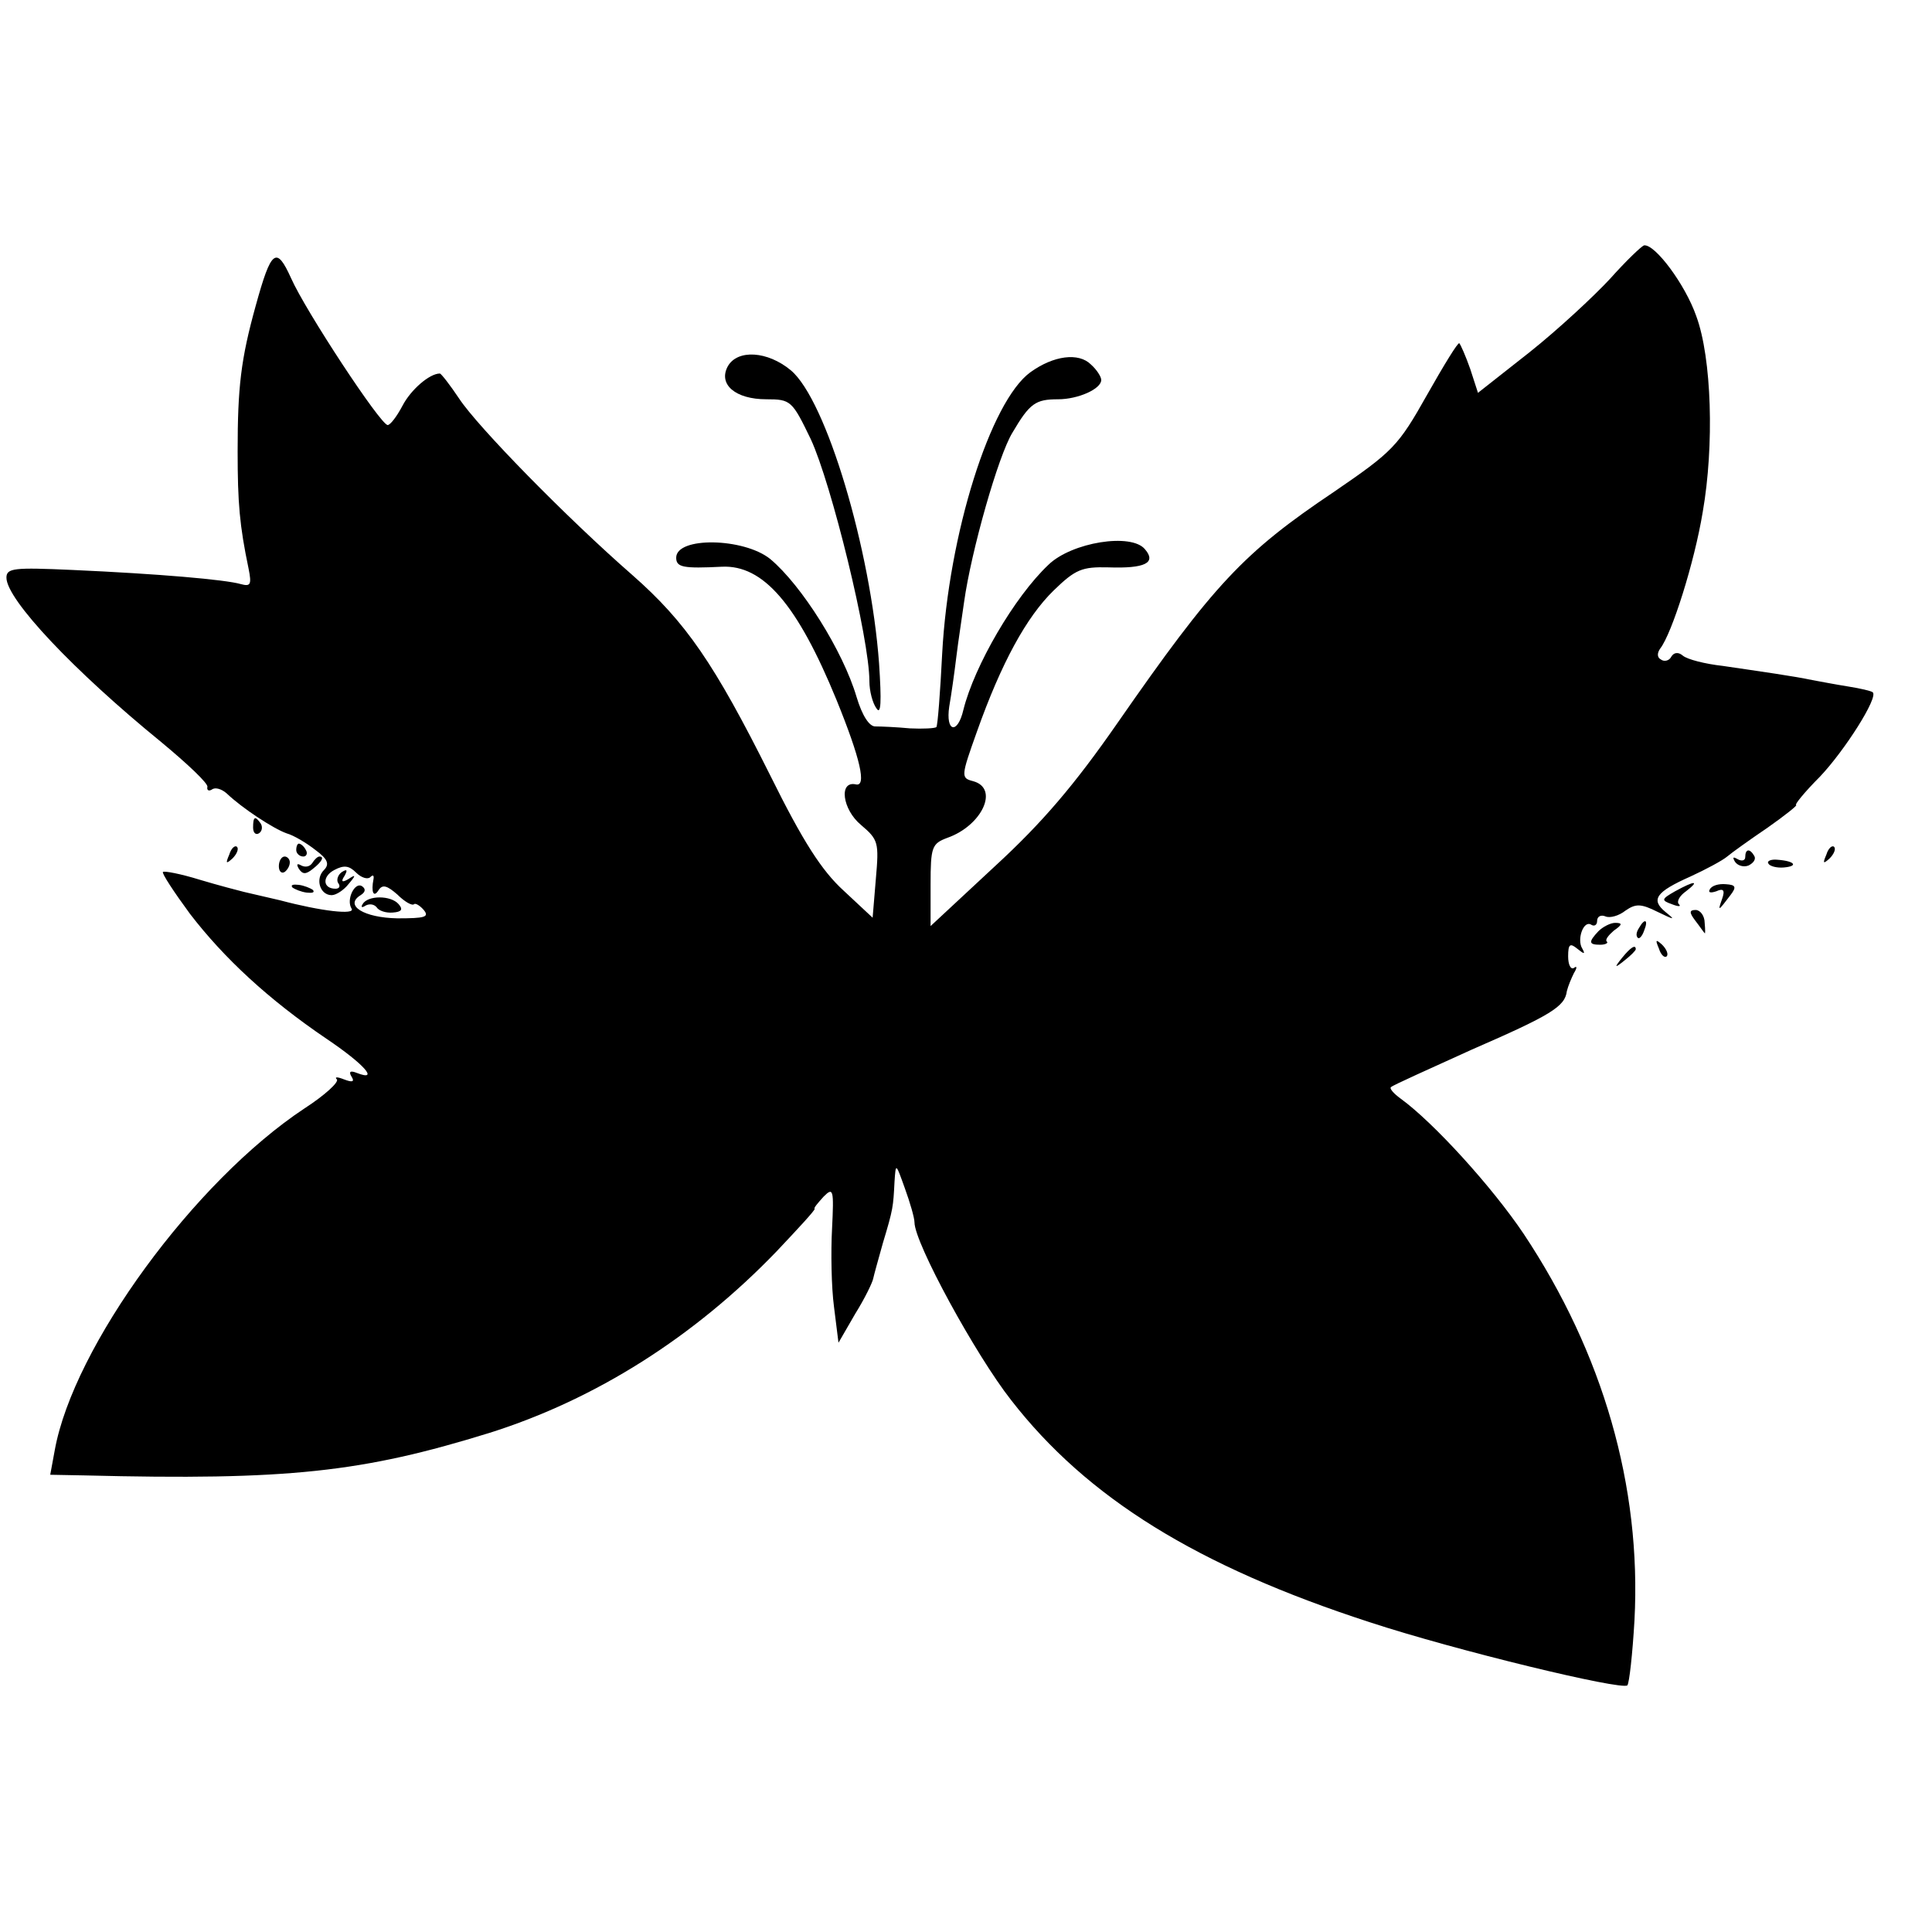
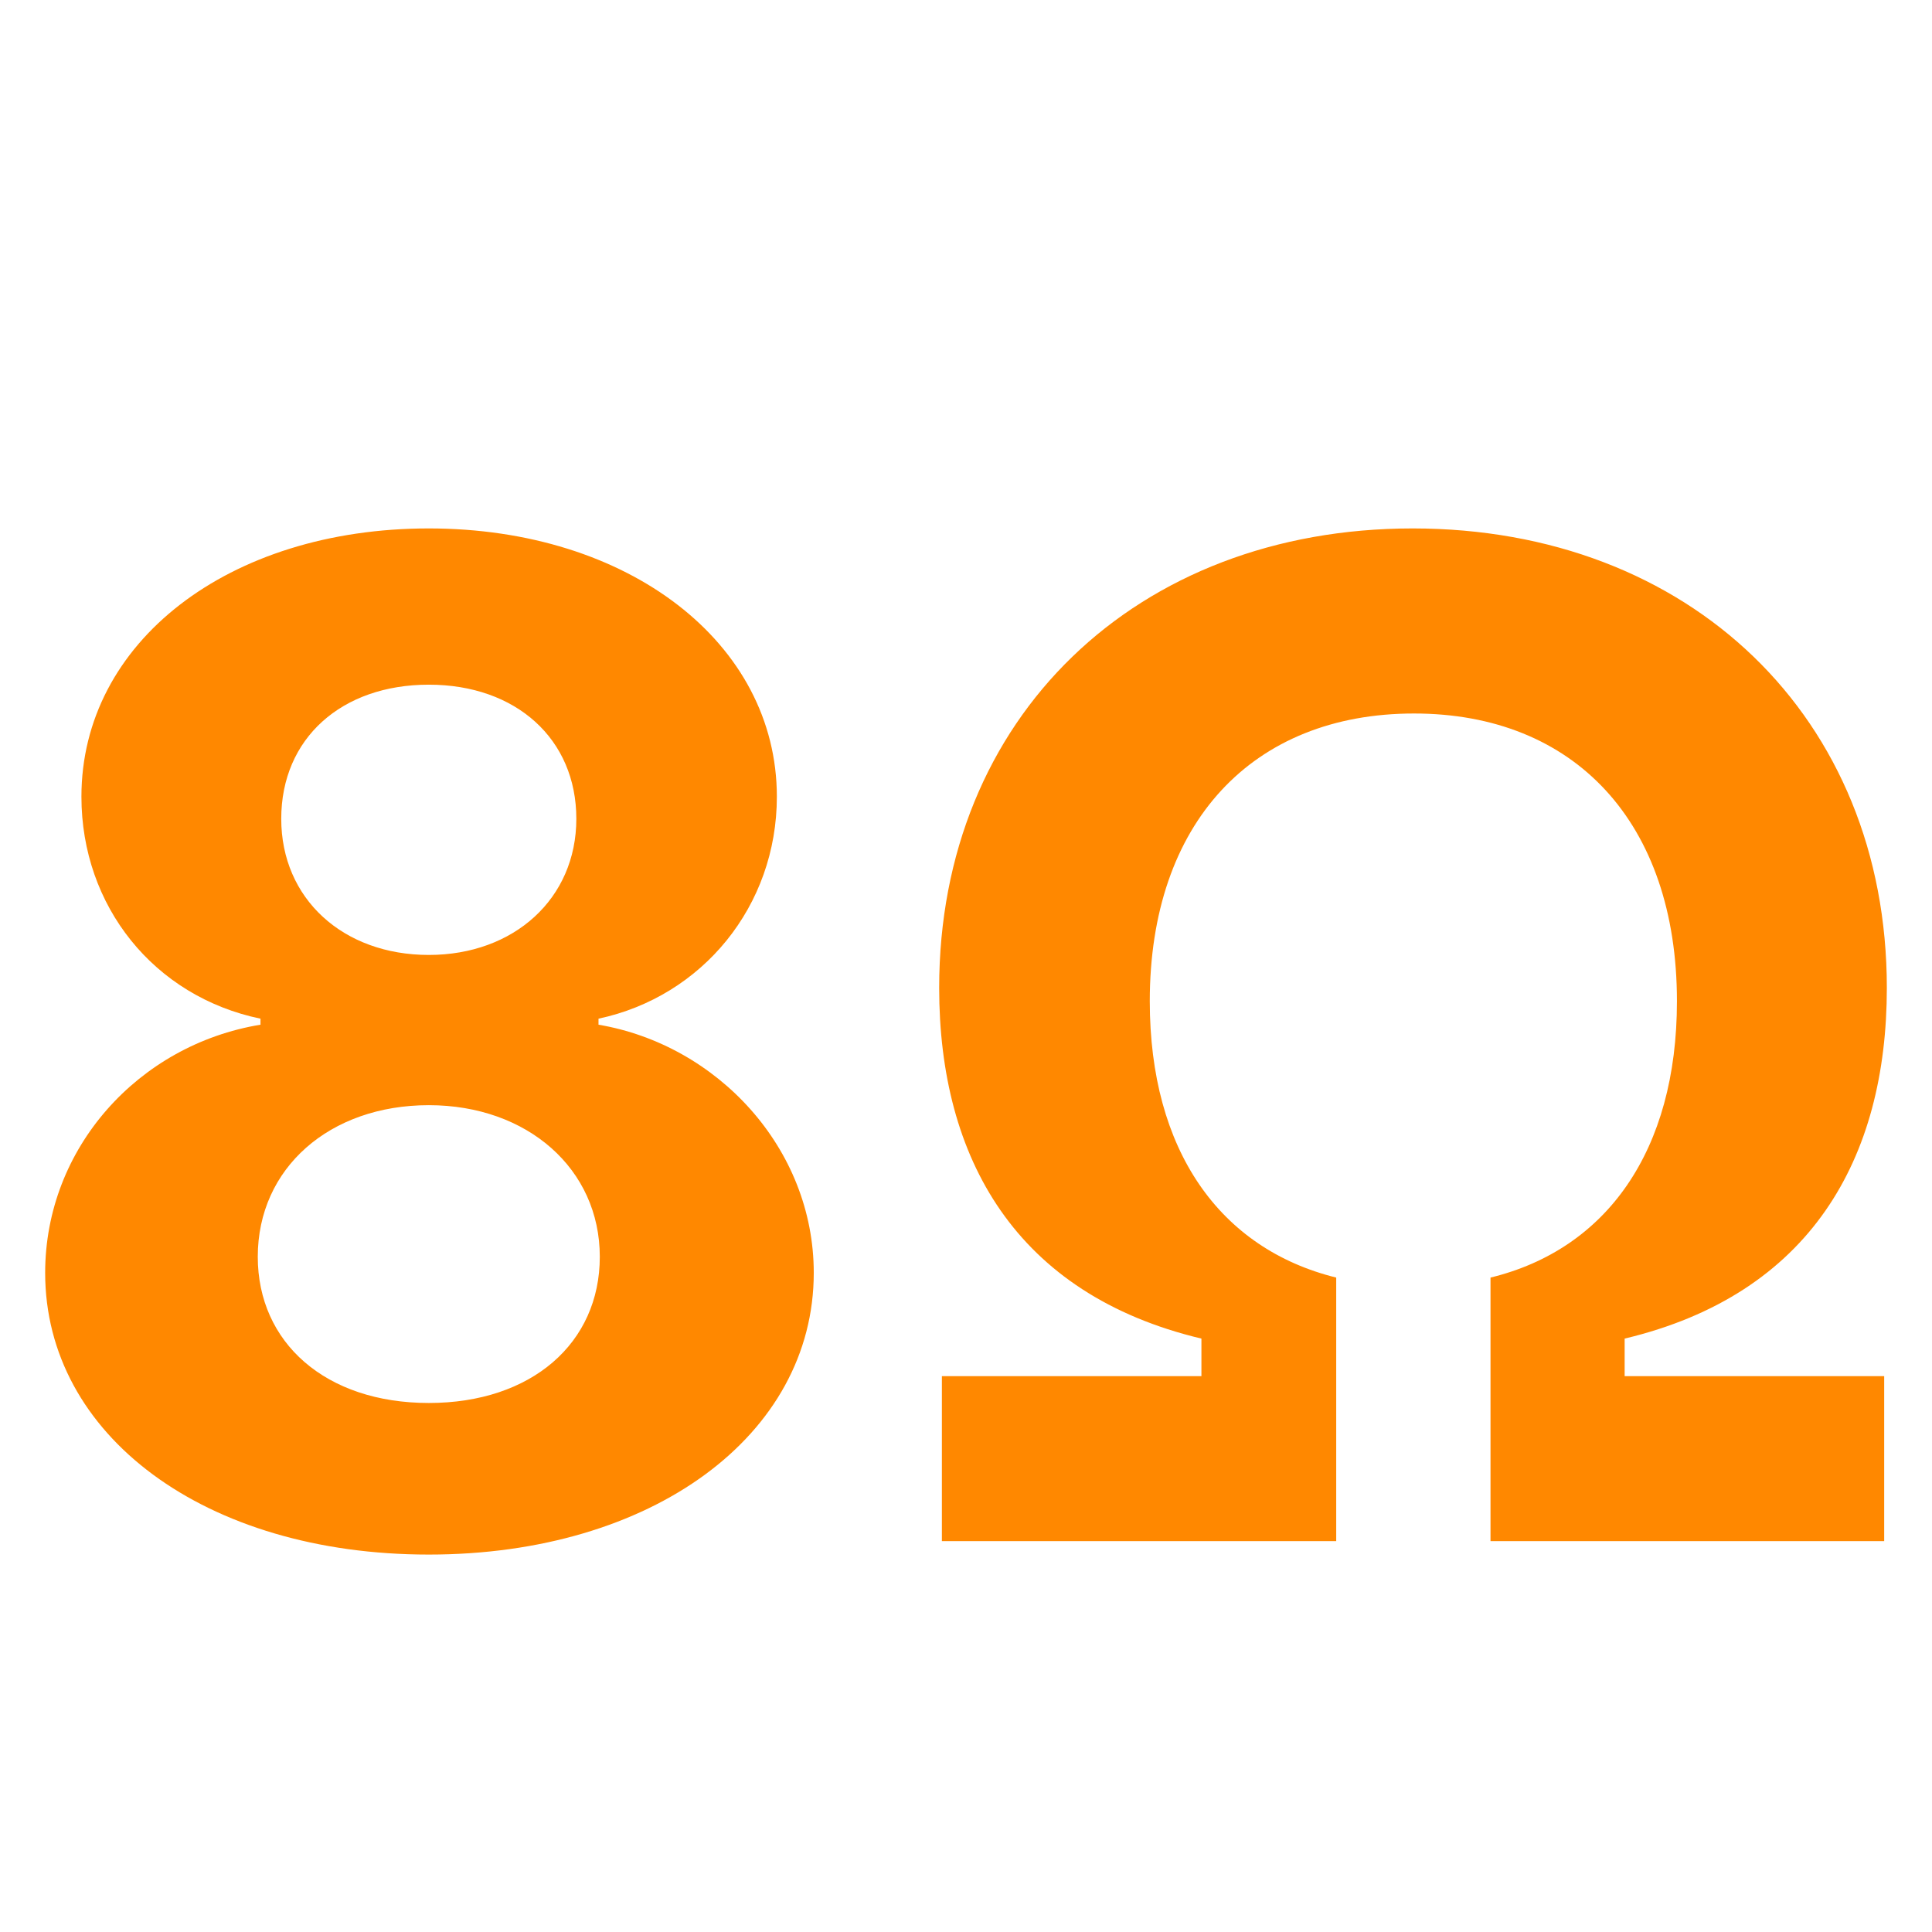
- <svg xmlns="http://www.w3.org/2000/svg" version="1" width="400" height="400" viewBox="0 0 300 300">
-   <path d="M250 43.3c-2.5 2.7-8.1 7.9-12.5 11.4l-8 6.3-1.2-3.7c-.7-2-1.5-3.8-1.7-4-.2-.2-2.4 3.4-5 8-4.5 8-5.3 8.8-14.5 15.1-14 9.4-18.6 14.3-33.6 35.9-6.6 9.5-11.6 15.4-19 22.2l-10 9.3v-6.4c0-5.9.2-6.4 2.6-7.3 5.4-1.9 8.1-7.7 4-8.8-1.9-.5-1.9-.7.6-7.7 3.8-10.7 7.7-17.8 11.9-21.9 3.4-3.3 4.4-3.7 8.5-3.6 5.7.2 7.5-.7 5.7-2.8-2.1-2.6-11.4-1.1-15 2.4-5.3 5-11.5 15.7-13.2 22.5-.9 3.9-2.8 3.5-2.2-.5.3-1.7.8-5.2 1.1-7.7.3-2.5.9-6.3 1.2-8.5 1.1-7.9 5.3-22.7 7.5-26.3 2.7-4.6 3.6-5.2 7.1-5.2 3.1 0 6.7-1.6 6.7-3 0-.5-.7-1.6-1.6-2.4-1.9-1.9-5.8-1.4-9.4 1.2-6.2 4.5-12.7 25.1-13.7 43.7-.3 6-.7 11.2-.9 11.4-.2.2-2.1.3-4.1.2-2.1-.2-4.5-.3-5.4-.3-.9 0-2-1.6-2.9-4.6-2.1-7.1-8.5-17.3-13.4-21.4-4.1-3.3-14.6-3.5-14.6-.2 0 1.5 1.1 1.7 7.1 1.4 6.4-.3 11.7 5.8 17.8 20.7 3.7 9.1 4.7 13.5 3 13.1-2.7-.6-2.1 3.9.8 6.3 2.7 2.3 2.8 2.7 2.3 8.4l-.5 6-4.5-4.2c-3.4-3.1-6.3-7.6-11.4-17.9-8.7-17.4-13.1-23.8-21.4-31.1-10.2-8.9-24-23-26.9-27.4-1.4-2.1-2.8-3.9-3-3.9-1.6 0-4.5 2.5-5.8 5-.9 1.7-1.9 3-2.3 3-1.1 0-12.8-17.8-15-22.8-2.3-5.1-3.1-4.4-5.5 4.3-2.3 8.3-2.8 12.6-2.8 22.6 0 8 .3 11.5 1.7 18.2.5 2.5.3 2.8-1.2 2.4-2.4-.7-12.8-1.6-26.2-2.2-9-.4-10.2-.3-10.2 1.2 0 3.4 10.5 14.5 24 25.5 4.1 3.4 7.4 6.5 7.2 7-.1.5.2.7.7.4.5-.4 1.5-.1 2.3.6 2.4 2.3 7.3 5.5 9.3 6.2 1.1.3 3.1 1.5 4.5 2.6 1.9 1.4 2.2 2.2 1.3 3.1-1.4 1.4-.6 3.9 1.2 3.9.7 0 1.9-.8 2.6-1.7 1.2-1.4 1.2-1.6 0-.8-1 .6-1.2.4-.6-.5.5-.9.4-1.1-.4-.6-.6.4-.9 1.2-.6 1.7.4.5.2.9-.4.9-2 0-2.1-1.9-.2-2.9 1.5-.8 2.3-.7 3.4.4.8.8 1.8 1.1 2.2.7.4-.4.6-.3.5.3-.4 2 0 3 .8 1.7.6-.9 1.3-.7 2.9.7 1.1 1.1 2.3 1.8 2.6 1.5.2-.2.9.2 1.5.9.9 1.1.2 1.3-4.1 1.3-5.2-.1-8.3-2-5.7-3.6.8-.5.8-1 .2-1.4-1.1-.7-2.5 2.1-1.6 3.5.6 1-4.7.4-11.1-1.3-2.2-.5-4.7-1.1-5.6-1.3-.8-.2-3.9-1-6.9-1.9-2.9-.9-5.5-1.4-5.7-1.2-.2.2 1.7 3.1 4.2 6.5 5.3 6.9 12.2 13.3 21.2 19.4 5.8 3.9 8.3 6.7 4.7 5.3-1-.4-1.3-.2-.8.6s.1.9-1.2.4c-1-.4-1.5-.4-1.1 0 .4.4-1.9 2.5-5 4.5-17.1 11.3-35.9 37-38.8 53.1l-.7 3.8 5.3.1c31.7.8 43.2-.5 62.9-6.6 16.5-5.2 31.8-14.9 44.6-28.2 3.3-3.5 6-6.4 5.9-6.6-.2-.1.5-.9 1.4-1.9 1.5-1.5 1.6-1.1 1.3 5-.2 3.6-.1 9.1.3 12.1l.7 5.6 2.6-4.5c1.5-2.4 2.7-4.9 2.8-5.5.1-.5.8-3 1.5-5.5 1.6-5.3 1.6-5.6 1.8-9.5.2-3 .2-2.9 1.6 1 .8 2.2 1.5 4.6 1.5 5.3 0 3.2 9.5 20.6 15 27.6 11.8 15.2 28.9 25.8 55.7 34.5 13.4 4.4 39.1 10.6 40 9.8.3-.4.8-4.9 1.1-10.1 1.1-20.8-4.9-41.5-17.2-60-4.9-7.3-14-17.3-19.1-21-1.1-.8-1.8-1.6-1.5-1.8.3-.3 5.9-2.8 12.5-5.8 12.4-5.4 14.5-6.7 14.8-9.1.2-.8.7-2 1.1-2.8.5-.8.5-1.2 0-.8-.5.3-.9-.5-.9-1.8 0-1.9.3-2.1 1.4-1.2 1.1.9 1.3.9.8 0-.9-1.4.2-4.5 1.4-3.7.5.3.9 0 .9-.6 0-.7.6-1 1.3-.7.7.3 2.1-.1 3.1-.9 1.6-1.1 2.4-1.1 5 .2 2.7 1.3 2.8 1.3 1.2 0-2.3-1.9-1.5-3.1 3.9-5.5 2.4-1.1 5-2.5 5.7-3.1.7-.6 3.5-2.6 6.3-4.5 2.7-1.9 4.7-3.5 4.4-3.5-.3 0 1.3-2 3.7-4.4 3.8-4 9.1-12.3 8.2-13.1-.2-.2-1.9-.6-3.8-.9-1.9-.3-4.5-.8-5.6-1-2.8-.6-7.8-1.3-13.9-2.2-2.7-.3-5.5-1-6.2-1.6-.7-.6-1.4-.5-1.8.2-.3.6-1.1.8-1.6.4-.6-.3-.6-1-.1-1.7 1.8-2.3 5.3-13.3 6.6-21.2 1.8-10.3 1.4-23.9-1-30.4-1.7-4.9-6.4-11.2-8.1-11-.4.1-2.8 2.4-5.3 5.2z" />
-   <path d="M113 56.9c-1.5 2.8 1.2 5.1 6 5.1 3.8 0 4 .2 6.9 6.2 3.2 6.9 9.1 30.9 9.1 37.6 0 1.5.5 3.4 1.1 4.2.7 1.1.8-1 .4-7-1.3-17.7-8.2-40.9-13.7-45.5-3.6-3-8.3-3.3-9.8-.6zM39.3 128.5c0 .8.4 1.2.9.9.5-.3.6-1 .3-1.5-.9-1.3-1.2-1.1-1.2.6zM35.6 132.7c-.6 1.4-.5 1.5.5.6.7-.7 1-1.5.7-1.8-.3-.3-.9.2-1.2 1.2zM46 132c0 .5.5 1 1.1 1 .5 0 .7-.5.4-1-.3-.6-.8-1-1.1-1-.2 0-.4.4-.4 1zM283.6 132.7c-.6 1.4-.5 1.5.5.6.7-.7 1-1.5.7-1.8-.3-.3-.9.2-1.2 1.2zM271 133.1c0 .5-.5.7-1.2.3-.7-.4-.8-.3-.4.4.4.6 1.3.9 2.1.6.8-.4 1.2-1 .9-1.5-.7-1.2-1.4-1.1-1.4.2zM43.3 134.5c0 .8.4 1.2.9.9.4-.3.8-.9.8-1.5 0-.5-.4-.9-.8-.9-.5 0-.9.7-.9 1.5zM48.5 134c-.4.6-1.1.7-1.7.4-.7-.4-.8-.2-.4.5.6.9 1.1.9 2.2 0 1.4-1.1 1.8-1.9 1-1.9-.3 0-.8.5-1.1 1zM274.6 134.1c.2.4 1.3.7 2.4.6 2.3-.2 1.7-1-1-1.2-1-.1-1.7.2-1.4.6zM45.4 137.8c.4.3 1.4.7 2.2.8.9.1 1.3 0 1-.4-.4-.3-1.4-.7-2.2-.8-.9-.1-1.3 0-1 .4zM260.1 138.4c-2.1 1.2-2.2 1.4-.5 2 1 .4 1.5.4 1.1 0-.4-.4.1-1.3 1.1-2 2.2-1.7 1.4-1.7-1.7 0zM265.5 138.1c-.3.5.1.6 1 .3 1.1-.5 1.4-.2.9 1.2-.7 2-.6 1.9 1.3-.6 1-1.3.8-1.6-.7-1.7-1.1-.1-2.2.2-2.5.8zM56.3 140.4c-.3.5-.1.6.5.2.6-.3 1.3-.2 1.7.3.3.5 1.4.9 2.5.8 1.4-.1 1.6-.5.9-1.3-1.2-1.4-4.8-1.4-5.6 0zM263.2 142.9c.7.9 1.3 1.8 1.5 2 .1.2.1-.5 0-1.6 0-1.1-.7-2-1.4-2-1 0-1 .4-.1 1.6zM248.2 144.6c-1.6 1.7-1.5 2.1.3 2.1.8 0 1.3-.3 1-.5-.3-.3.3-1 1.1-1.7 1.3-.9 1.4-1.2.2-1.2-.7 0-1.9.6-2.6 1.3zM254.5 144.1c-.4.6-.5 1.2-.2 1.5.2.3.7-.2 1-1.1.7-1.7.1-2-.8-.4zM257.6 147.3c.3 1 .9 1.5 1.2 1.2.3-.3 0-1.1-.7-1.8-1-.9-1.1-.8-.5.6zM251.9 148.7c-1.3 1.6-1.2 1.7.4.4.9-.7 1.7-1.5 1.7-1.7 0-.8-.8-.3-2.1 1.3z" />
+ <svg xmlns="http://www.w3.org/2000/svg" viewBox="0 0 512 512" width="512" height="512">
+   <g>
+     <text x="256" y="276" font-family="'Inter', sans-serif" font-size="364" font-weight="bold" fill="#ff8800" text-anchor="middle" dominant-baseline="central">8Ω</text>
+   </g>
</svg>
